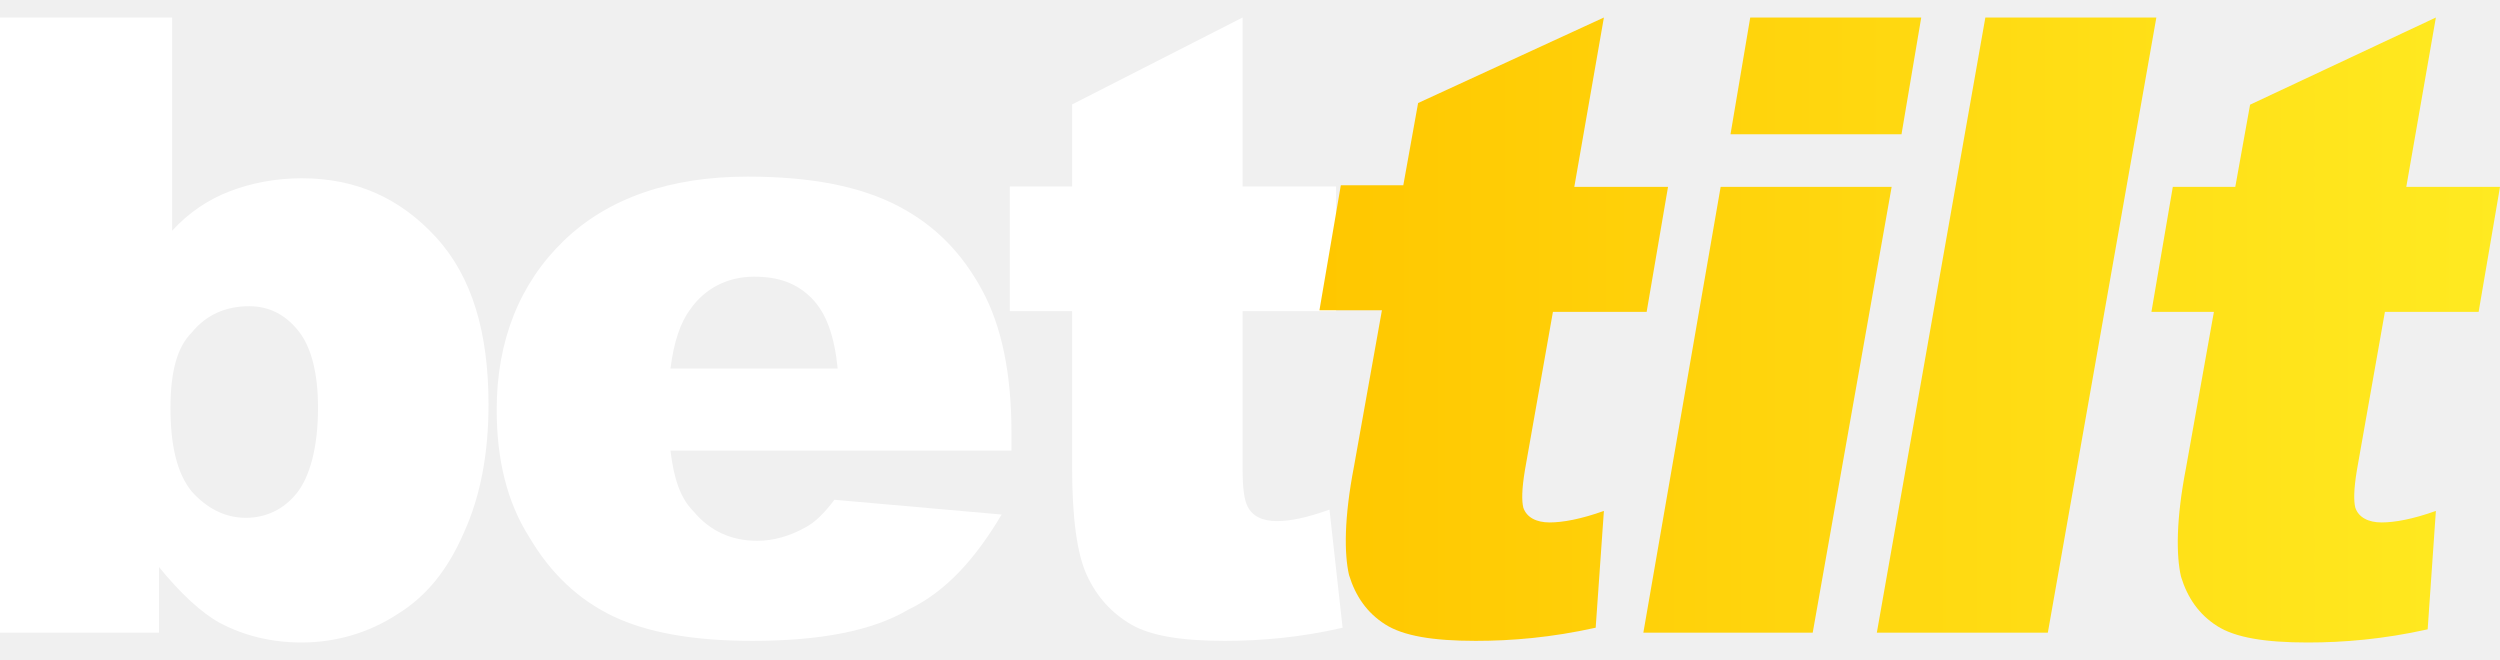
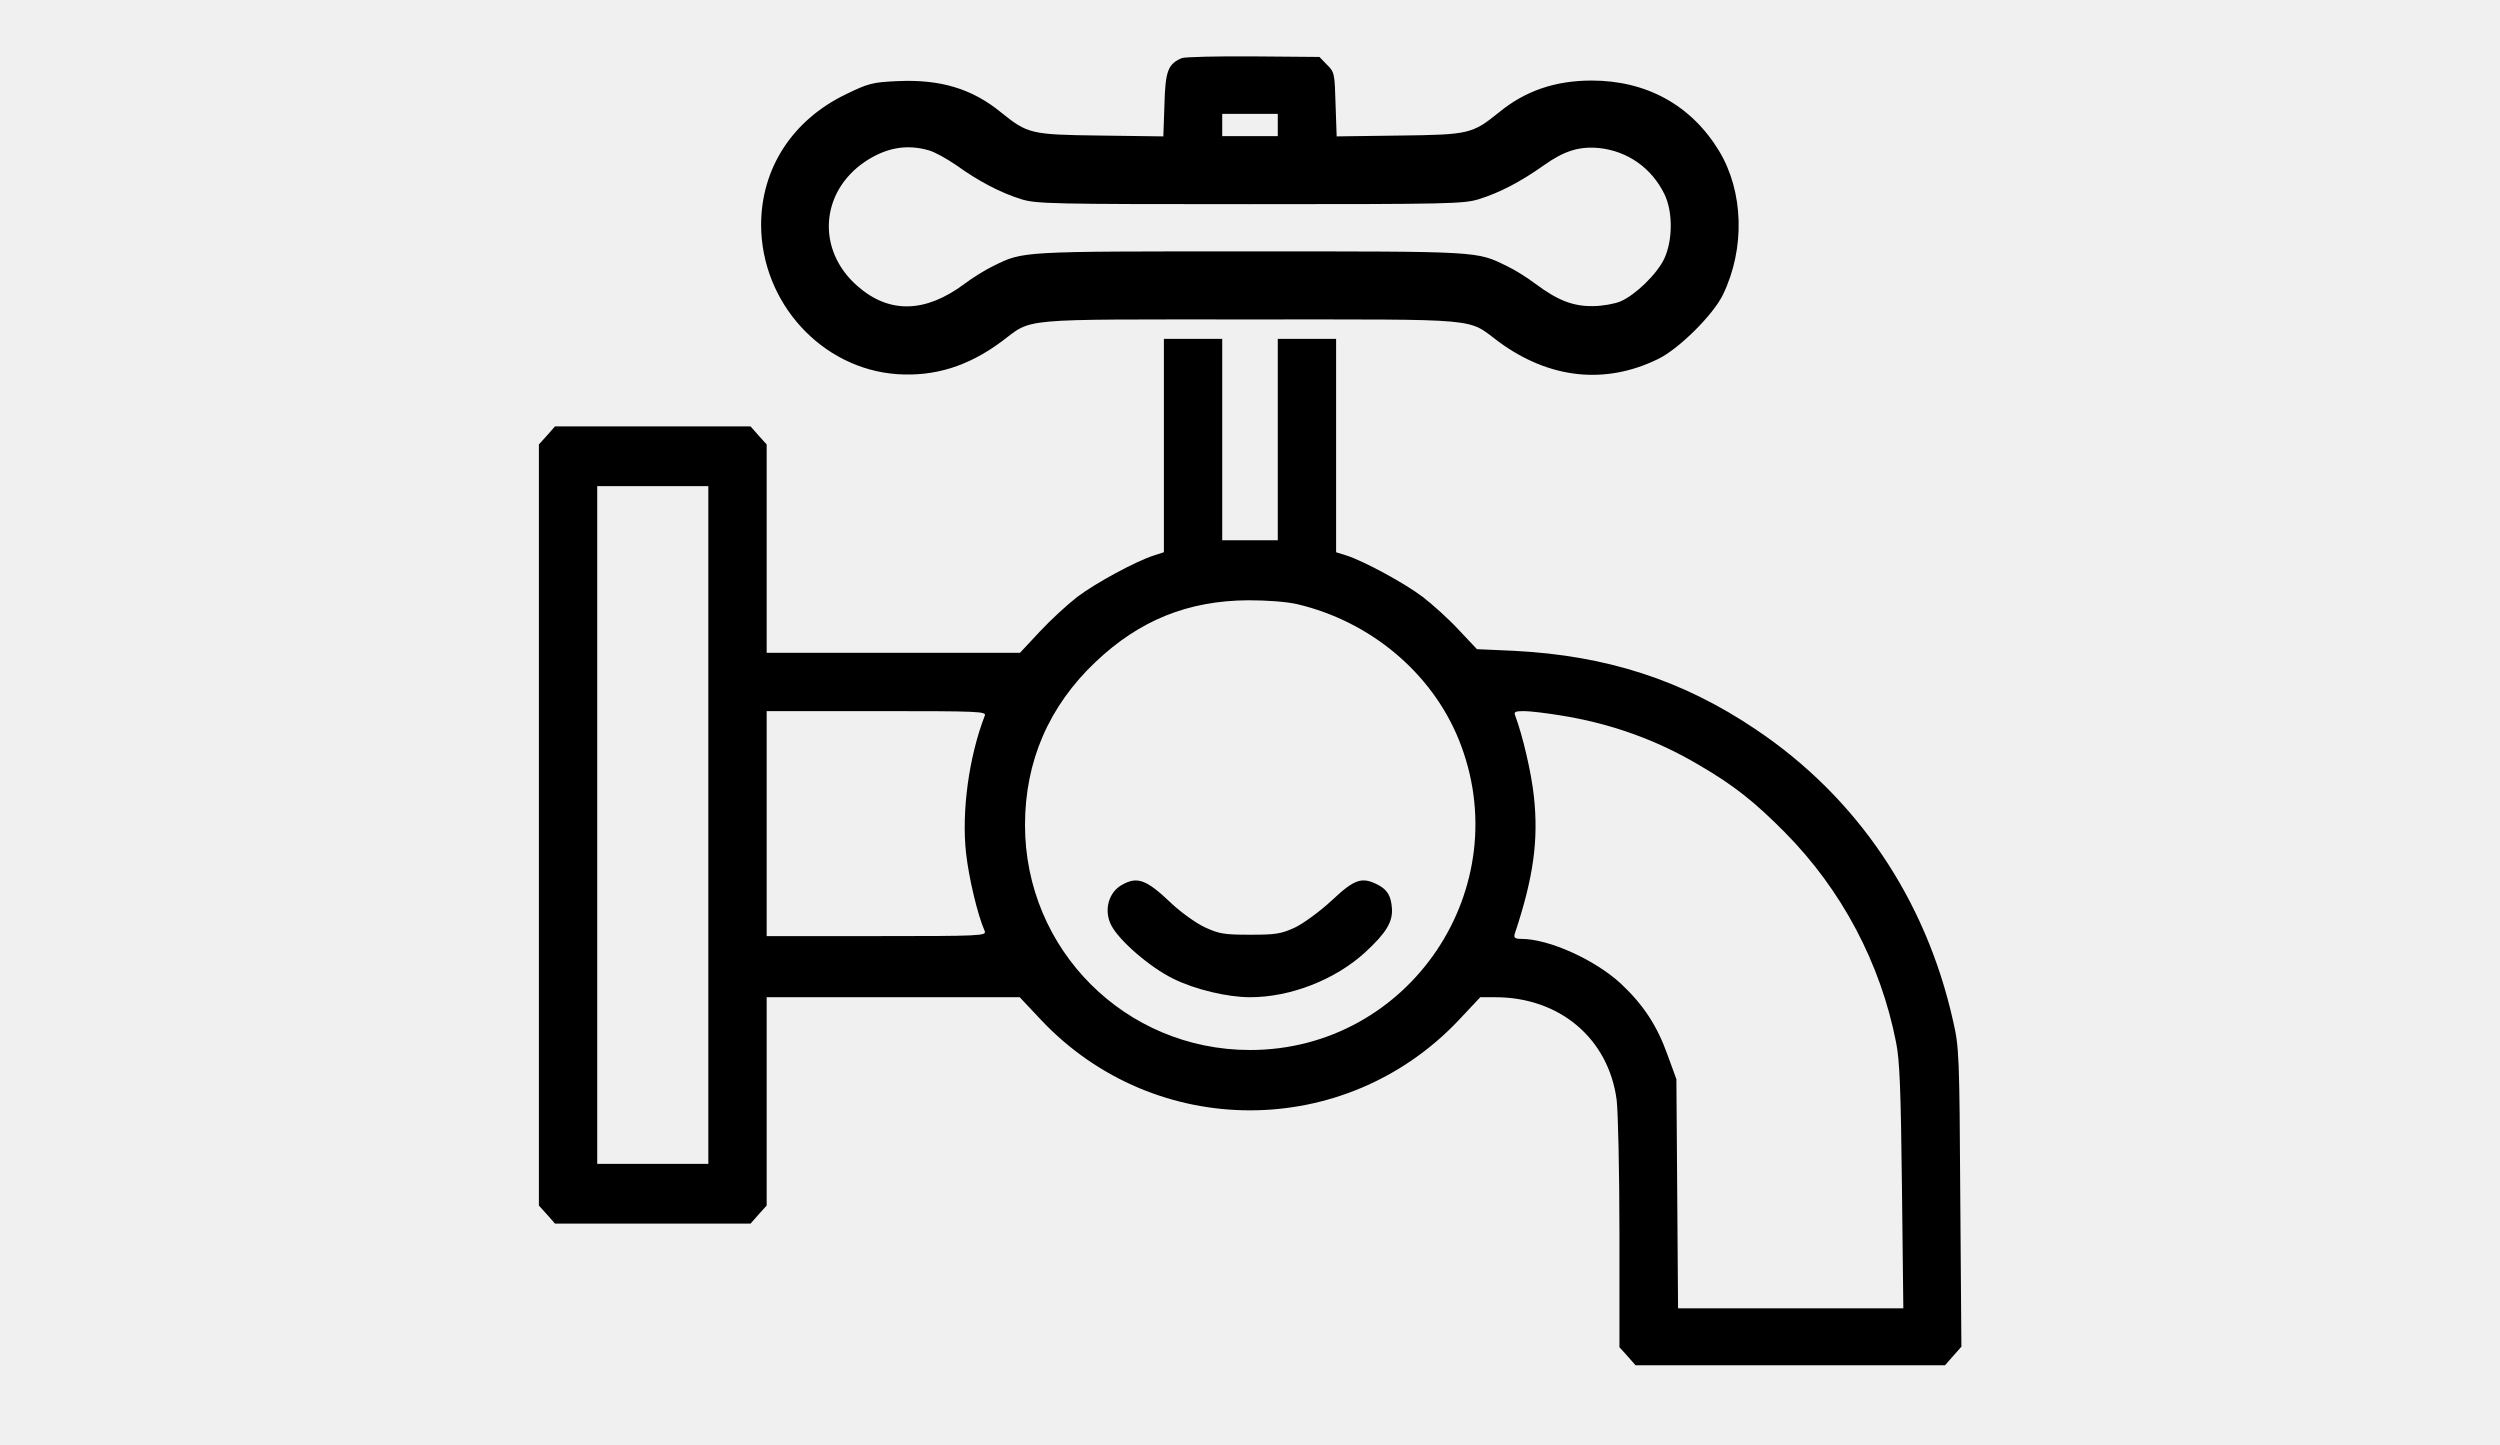
- <svg xmlns="http://www.w3.org/2000/svg" width="125" height="33" viewBox="0 0 125 33" fill="none">
-   <g clip-path="url(#clip0_1_7094)">
-     <path d="M0 0.875H8.606V11.538C9.426 10.636 10.41 9.979 11.475 9.569C12.541 9.159 13.77 8.913 15.082 8.913C17.787 8.913 20 9.897 21.803 11.866C23.606 13.834 24.426 16.623 24.426 20.232C24.426 22.693 24.016 24.825 23.196 26.63C22.377 28.516 21.311 29.828 19.836 30.731C18.442 31.633 16.803 32.125 15.082 32.125C13.606 32.125 12.213 31.797 10.983 31.141C10.082 30.649 9.016 29.664 7.951 28.352V31.633H0V0.875ZM8.524 20.396C8.524 22.282 8.852 23.677 9.59 24.579C10.328 25.399 11.229 25.891 12.295 25.891C13.278 25.891 14.18 25.481 14.836 24.661C15.492 23.841 15.901 22.364 15.901 20.396C15.901 18.674 15.573 17.361 14.918 16.541C14.262 15.721 13.442 15.311 12.459 15.311C11.311 15.311 10.328 15.721 9.59 16.623C8.852 17.361 8.524 18.591 8.524 20.396Z" fill="white" />
-     <path d="M50.573 22.529H33.524C33.688 23.923 34.016 24.907 34.671 25.563C35.491 26.548 36.557 27.04 37.868 27.04C38.688 27.04 39.507 26.794 40.245 26.384C40.737 26.137 41.229 25.645 41.72 24.989L50.081 25.727C48.769 27.942 47.294 29.582 45.409 30.485C43.606 31.551 40.983 32.043 37.622 32.043C34.671 32.043 32.376 31.633 30.655 30.813C28.934 29.992 27.54 28.68 26.475 26.876C25.327 25.071 24.835 22.939 24.835 20.478C24.835 17.033 25.983 14.162 28.196 12.03C30.409 9.897 33.524 8.831 37.376 8.831C40.573 8.831 43.032 9.323 44.917 10.307C46.802 11.292 48.114 12.686 49.097 14.491C50.081 16.295 50.573 18.674 50.573 21.626V22.529ZM41.884 18.427C41.72 16.787 41.31 15.639 40.573 14.901C39.835 14.162 38.934 13.834 37.704 13.834C36.393 13.834 35.245 14.409 34.507 15.475C34.016 16.131 33.688 17.115 33.524 18.427H41.884Z" fill="white" />
-     <path d="M62.13 0.875V9.323H66.802V15.557H62.13V23.431C62.13 24.415 62.212 24.989 62.376 25.317C62.621 25.809 63.113 26.055 63.851 26.055C64.507 26.055 65.326 25.891 66.474 25.481L67.13 31.387C64.999 31.879 63.031 32.043 61.228 32.043C59.097 32.043 57.54 31.797 56.556 31.223C55.572 30.649 54.835 29.828 54.343 28.762C53.851 27.696 53.605 25.891 53.605 23.349V15.557H50.491V9.323H53.605V5.222L62.13 0.875Z" fill="white" />
-     <path d="M80.195 0.875L78.715 9.345H83.401L82.332 15.595H77.646L76.249 23.49C76.084 24.477 76.084 25.053 76.166 25.382C76.331 25.875 76.824 26.122 77.482 26.122C78.139 26.122 79.044 25.957 80.195 25.546L79.784 31.385C77.564 31.878 75.591 32.043 73.782 32.043C71.645 32.043 70.165 31.796 69.261 31.22C68.356 30.645 67.781 29.822 67.452 28.753C67.205 27.684 67.205 25.875 67.699 23.326L69.096 15.513H65.972L67.041 9.263H70.165L70.905 5.151L80.195 0.875Z" fill="url(#paint0_linear_1_7094)" />
-     <path d="M86.032 9.345H94.582L90.636 31.632H82.168L86.032 9.345ZM87.512 0.875H96.062L95.075 6.714H86.525L87.512 0.875Z" fill="url(#paint1_linear_1_7094)" />
-     <path d="M99.268 0.875H107.818L102.392 31.632H93.842L99.268 0.875Z" fill="url(#paint2_linear_1_7094)" />
-     <path d="M121.794 0.875L120.314 9.345H125L123.931 15.595H119.245L117.848 23.49C117.683 24.477 117.683 25.053 117.765 25.382C117.93 25.875 118.423 26.122 119.081 26.122C119.738 26.122 120.643 25.957 121.794 25.546L121.383 31.467C119.163 31.96 117.19 32.125 115.381 32.125C113.244 32.125 111.764 31.878 110.86 31.303C109.955 30.727 109.38 29.905 109.051 28.835C108.804 27.766 108.804 25.957 109.298 23.408L110.695 15.595H107.571L108.64 9.345H111.764L112.504 5.234L121.794 0.875Z" fill="url(#paint3_linear_1_7094)" />
+ <svg xmlns="http://www.w3.org/2000/svg" version="1.0" width="900pt" height="520pt" viewBox="0 0 900 520" preserveAspectRatio="xMidYMid meet">
+   <g transform="translate(0,520) scale(0.1,-0.1)" fill="#000000" stroke="none">
+     <path d="M4255 4991 c-50 -21 -60 -46 -63 -168 l-4 -114 -226 3 c-252 3 -262 6 -359 84 -104 85 -219 119 -371 112 -91 -4 -106 -8 -188 -48 -192 -93 -304 -267 -304 -470 1 -280 218 -518 490 -537 134 -9 255 28 375 117 116 86 44 80 895 80 851 0 779 6 895 -80 182 -134 384 -156 575 -62 74 36 199 160 233 232 80 166 74 370 -14 516 -100 165 -261 254 -459 254 -131 0 -239 -37 -333 -114 -97 -78 -107 -81 -359 -84 l-226 -3 -4 115 c-3 111 -4 117 -31 143 l-27 28 -238 2 c-130 1 -246 -2 -257 -6z m345 -241 l0 -40 -100 0 -100 0 0 40 0 40 100 0 100 0 0 -40z m-1257 -91 c20 -5 65 -30 100 -54 82 -59 160 -99 233 -122 55 -17 110 -18 824 -18 714 0 769 1 824 18 74 23 151 63 234 122 73 52 128 69 199 62 103 -11 189 -72 235 -166 31 -64 30 -167 -1 -233 -27 -56 -104 -130 -157 -153 -22 -9 -66 -17 -100 -17 -71 -1 -127 21 -206 80 -29 22 -75 51 -103 64 -110 54 -91 53 -925 53 -834 0 -815 1 -925 -53 -27 -13 -74 -42 -103 -64 -141 -105 -271 -108 -385 -8 -148 129 -135 338 27 448 75 50 149 64 229 41z" />
+     <path d="M4190 3596 l0 -384 -37 -12 c-65 -21 -209 -99 -275 -149 -35 -27 -96 -83 -135 -125 l-71 -76 -456 0 -456 0 0 375 0 375 -29 32 -29 33 -352 0 -352 0 -29 -33 -29 -32 0 -1370 0 -1370 29 -32 29 -33 352 0 352 0 29 33 29 32 0 375 0 375 456 0 455 0 79 -84 c409 -431 1091 -431 1500 0 l79 84 54 0 c232 0 408 -149 437 -370 5 -41 10 -258 10 -482 l0 -408 29 -32 29 -33 557 0 557 0 29 33 30 34 -4 536 c-3 512 -4 542 -26 637 -98 438 -346 805 -710 1049 -264 178 -537 266 -870 283 l-134 6 -66 70 c-36 39 -94 91 -129 118 -66 50 -210 128 -274 149 l-38 12 0 384 0 384 -105 0 -105 0 0 -362 0 -363 -100 0 -100 0 0 363 0 362 -105 0 -105 0 0 -384z m-1640 -1366 l0 -1220 -200 0 -200 0 0 1220 0 1220 200 0 200 0 0 -1220z m2120 795 c263 -62 483 -246 581 -486 217 -534 -176 -1119 -751 -1119 -449 0 -810 361 -810 810 0 229 86 428 254 587 158 150 333 221 551 222 65 0 136 -5 175 -14z m-1125 -402 c-57 -148 -84 -345 -67 -496 10 -88 41 -220 67 -279 7 -17 -16 -18 -389 -18 l-396 0 0 405 0 405 396 0 c373 0 396 -1 389 -17z m2070 2 c184 -29 350 -89 503 -180 124 -72 200 -133 307 -241 205 -207 345 -471 401 -757 13 -65 17 -170 21 -520 l5 -437 -405 0 -406 0 -3 413 -3 412 -31 85 c-38 107 -87 182 -169 259 -93 86 -259 161 -358 161 -23 0 -28 4 -24 18 68 204 86 338 69 495 -9 86 -41 221 -67 290 -6 14 -1 17 31 17 22 0 80 -7 129 -15z" />
+     <path d="M4040 2015 c-49 -26 -67 -92 -40 -145 28 -56 141 -153 223 -193 78 -39 196 -67 277 -67 146 0 307 63 415 162 75 69 99 109 96 157 -3 45 -16 68 -51 86 -57 29 -83 21 -165 -56 -43 -40 -102 -83 -133 -98 -50 -23 -69 -26 -162 -26 -93 0 -111 3 -163 27 -32 15 -86 54 -120 86 -89 85 -122 98 -177 67z" />
  </g>
-   <defs>
-     <linearGradient id="paint0_linear_1_7094" x1="65.972" y1="16.5" x2="125" y2="16.5" gradientUnits="userSpaceOnUse">
-       <stop stop-color="#FFC700" />
-       <stop offset="1" stop-color="#FFEA21" />
-     </linearGradient>
-     <linearGradient id="paint1_linear_1_7094" x1="65.972" y1="16.5" x2="125" y2="16.5" gradientUnits="userSpaceOnUse">
-       <stop stop-color="#FFC700" />
-       <stop offset="1" stop-color="#FFEA21" />
-     </linearGradient>
-     <linearGradient id="paint2_linear_1_7094" x1="65.972" y1="16.5" x2="125" y2="16.5" gradientUnits="userSpaceOnUse">
-       <stop stop-color="#FFC700" />
-       <stop offset="1" stop-color="#FFEA21" />
-     </linearGradient>
-     <linearGradient id="paint3_linear_1_7094" x1="65.972" y1="16.5" x2="125" y2="16.5" gradientUnits="userSpaceOnUse">
-       <stop stop-color="#FFC700" />
-       <stop offset="1" stop-color="#FFEA21" />
-     </linearGradient>
-     <clipPath id="clip0_1_7094">
-       <rect width="125" height="31.25" fill="white" transform="translate(0 0.875)" />
-     </clipPath>
-   </defs>
</svg>
